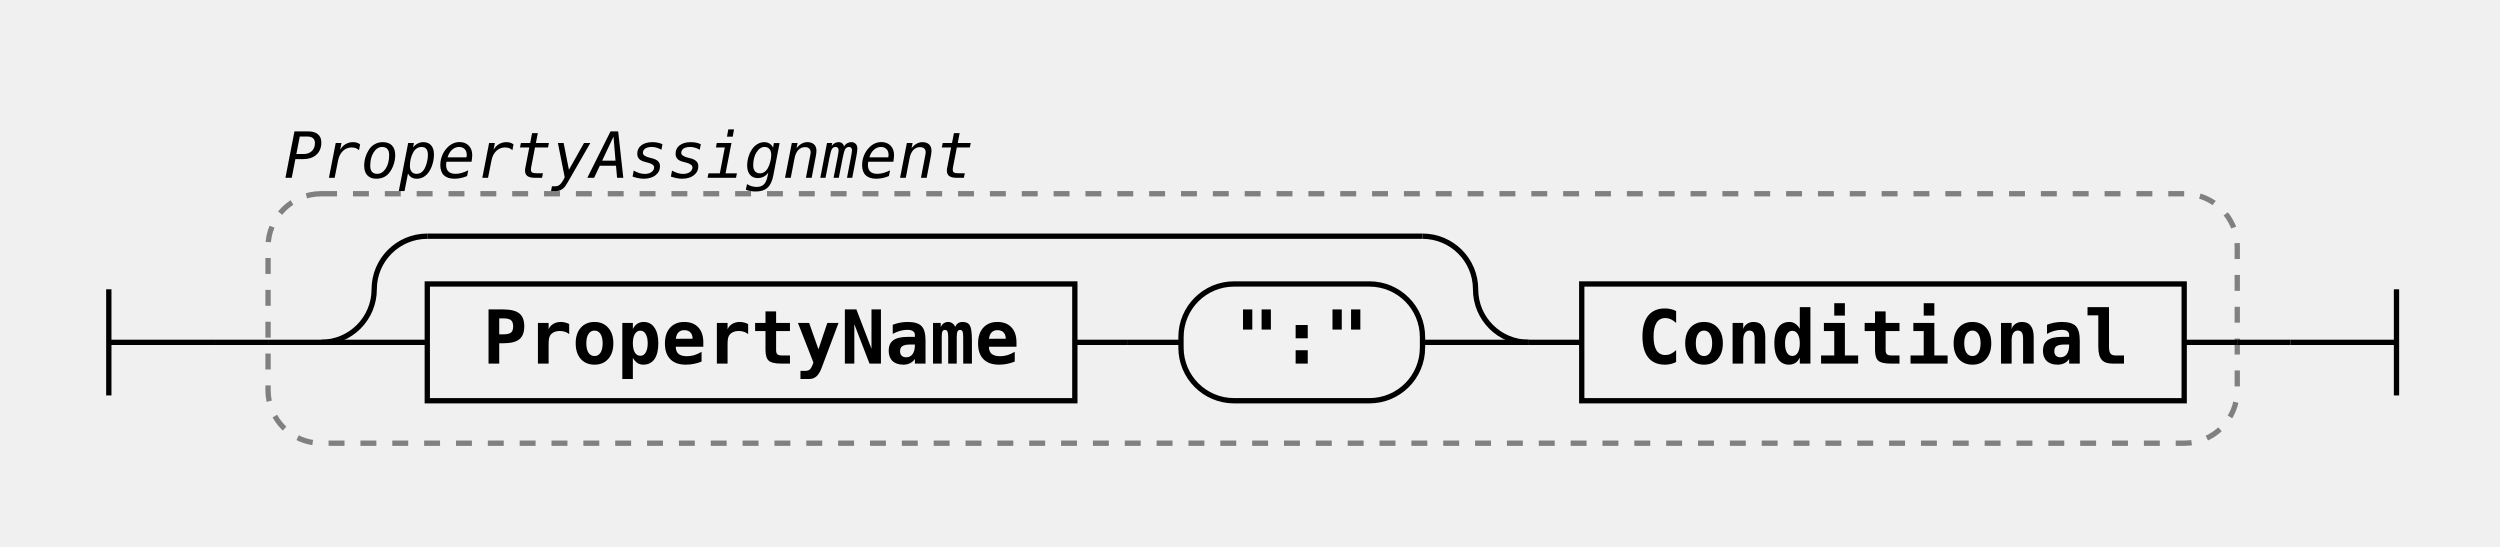
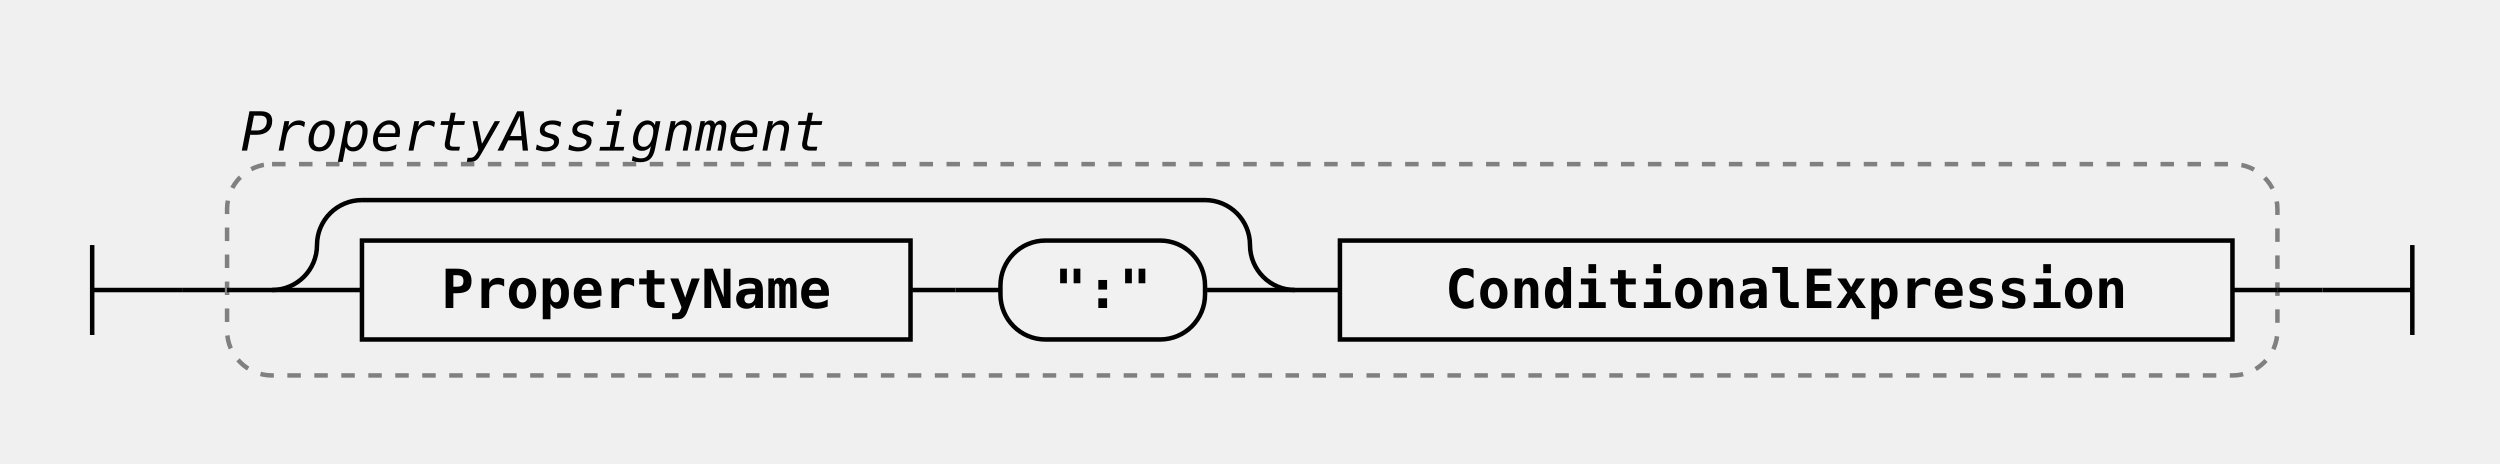
- <svg xmlns="http://www.w3.org/2000/svg" class="railroad-diagram" width="471" height="103" viewBox="0 0 471 103">
+ <svg xmlns="http://www.w3.org/2000/svg" class="railroad-diagram" width="556" height="103" viewBox="0 0 556 103">
  <g transform="translate(.5 .5)">
    <g class="Start">
      <path d="M20 54v20m0 -10h20" />
    </g>
    <path d="M40 64h10" />
    <g class="Group rule">
      <path d="M50 64h0" />
-       <path d="M421 64h0" />
-       <rect x="50" y="36" width="371" height="47" rx="10" ry="10" class="group-box" />
+       <path d="M506 64h0" />
+       <rect x="50" y="36" width="456" height="47" rx="10" ry="10" class="group-box" />
      <g class="Sequence">
        <path d="M50 64h10" />
-         <path d="M411 64h10" />
+         <path d="M496 64h10" />
        <g class="Choice">
          <path d="M60 64h0" />
          <path d="M287.5 64h0" />
          <path d="M60 64a10 10 0 0 0 10 -10v0a10 10 0 0 1 10 -10" />
          <g class="Skip">
            <path d="M80 44h187.5" />
          </g>
          <path d="M267.5 44a10 10 0 0 1 10 10v0a10 10 0 0 0 10 10" />
          <path d="M60 64h20" />
          <g class="Sequence">
            <path d="M80 64h0" />
            <path d="M267.5 64h0" />
            <path d="M202 64h10" />
            <g class="non-terminal rule-ref">
              <path d="M80 64h0" />
              <path d="M202 64h0" />
              <rect x="80" y="53" width="122" height="22" />
              <text x="141" y="68">PropertyName</text>
            </g>
            <path d="M212 64h10" />
            <g class="terminal literal">
              <path d="M222 64h0" />
              <path d="M267.5 64h0" />
              <rect x="222" y="53" width="45.5" height="22" rx="10" ry="10" />
              <text x="244.75" y="68">":"</text>
            </g>
          </g>
          <path d="M267.5 64h20" />
        </g>
        <path d="M287.5 64h10" />
        <g class="non-terminal rule-ref">
          <path d="M297.5 64h0" />
-           <path d="M411 64h0" />
-           <rect x="297.5" y="53" width="113.5" height="22" />
-           <text x="354.25" y="68">Conditional</text>
+           <path d="M496 64h0" />
+           <rect x="297.5" y="53" width="198.5" height="22" />
+           <text x="396.75" y="68">ConditionalExpression</text>
        </g>
      </g>
      <g class="comment">
        <path d="M50 28h0" />
        <path d="M186 28h0" />
        <text x="118" y="33" class="comment">PropertyAssignment</text>
      </g>
    </g>
-     <path d="M421 64h10" />
-     <path class="End" d="M 431 64 h 20 m 0 -10 v 20" />
+     <path d="M506 64h10" />
+     <path class="End" d="M 516 64 h 20 m 0 -10 v 20" />
  </g>
  <style>.ruleId {
  color: black;
  font-weight: bold;
}

.mainRule {}

.subRule {}

.subRuleAnchor {
  /* font-weight: bolder; */
  /* fill: green; */
  /* font-size: 110%;
  font-style: normal */
}

.parent {
  font-family: Verdana, Arial, Helvetica, sans-serif;
  font-size: 14px;
}

/* , .railroad-diagram */
.svg {
  display: flex;
  align-items: center;
  justify-content: center;
}

.test {
  background-color: lightgoldenrodyellow;
}


/* --------------------------------- svg styles ---------------------------------------- */

/* tspan {
  fill: blue
} */

svg.railroad-diagram {
  /*background-color: hsl(30,20%,95%);*/
  background-color: white;
}

.railroad-diagram path {
  stroke-width: 1;
  stroke: black;
  fill: rgba(0, 0, 0, 0);
}

text {
-   font: bold 14px monospace;
+   font: bold 12px monospace;
  text-anchor: middle;
  white-space: pre;
}

text.diagram-text {
  font-size: 12px;
}

text.diagram-arrow {
-   font-size: 16px;
+   font-size: 14px;
}

text.label {
  text-anchor: start;
}

text.comment {
  font: italic 12px monospace;
}

g.non-terminal text {
  /*font-style: italic;*/
}

rect {
  stroke-width: 1;
  stroke: black;
  fill: rgb(241, 241, 241);
}

rect.group-box {
  stroke: gray;
  stroke-dasharray: 3 3;
  fill: none;
}

path.diagram-text {
  stroke-width: 3;
  stroke: black;
  fill: white;
  cursor: help;
}

.decision path {
  fill: #ccc;
}

g.diagram-text:hover path.diagram-text {
  fill: #eee;
}

text.repeat-text {
  font: italic 12px monospace;
  text-anchor: end;
}

.repeat-box&gt;rect.group-box {
  stroke: gray;
  stroke-width: 2;
  stroke-dasharray: 1 5;
  fill: none;
}

.delimiter&gt;rect.group-box {
  stroke: gray;
  stroke-width: 2;
  stroke-dasharray: 1 5;
  fill: none;
}</style>
</svg>
